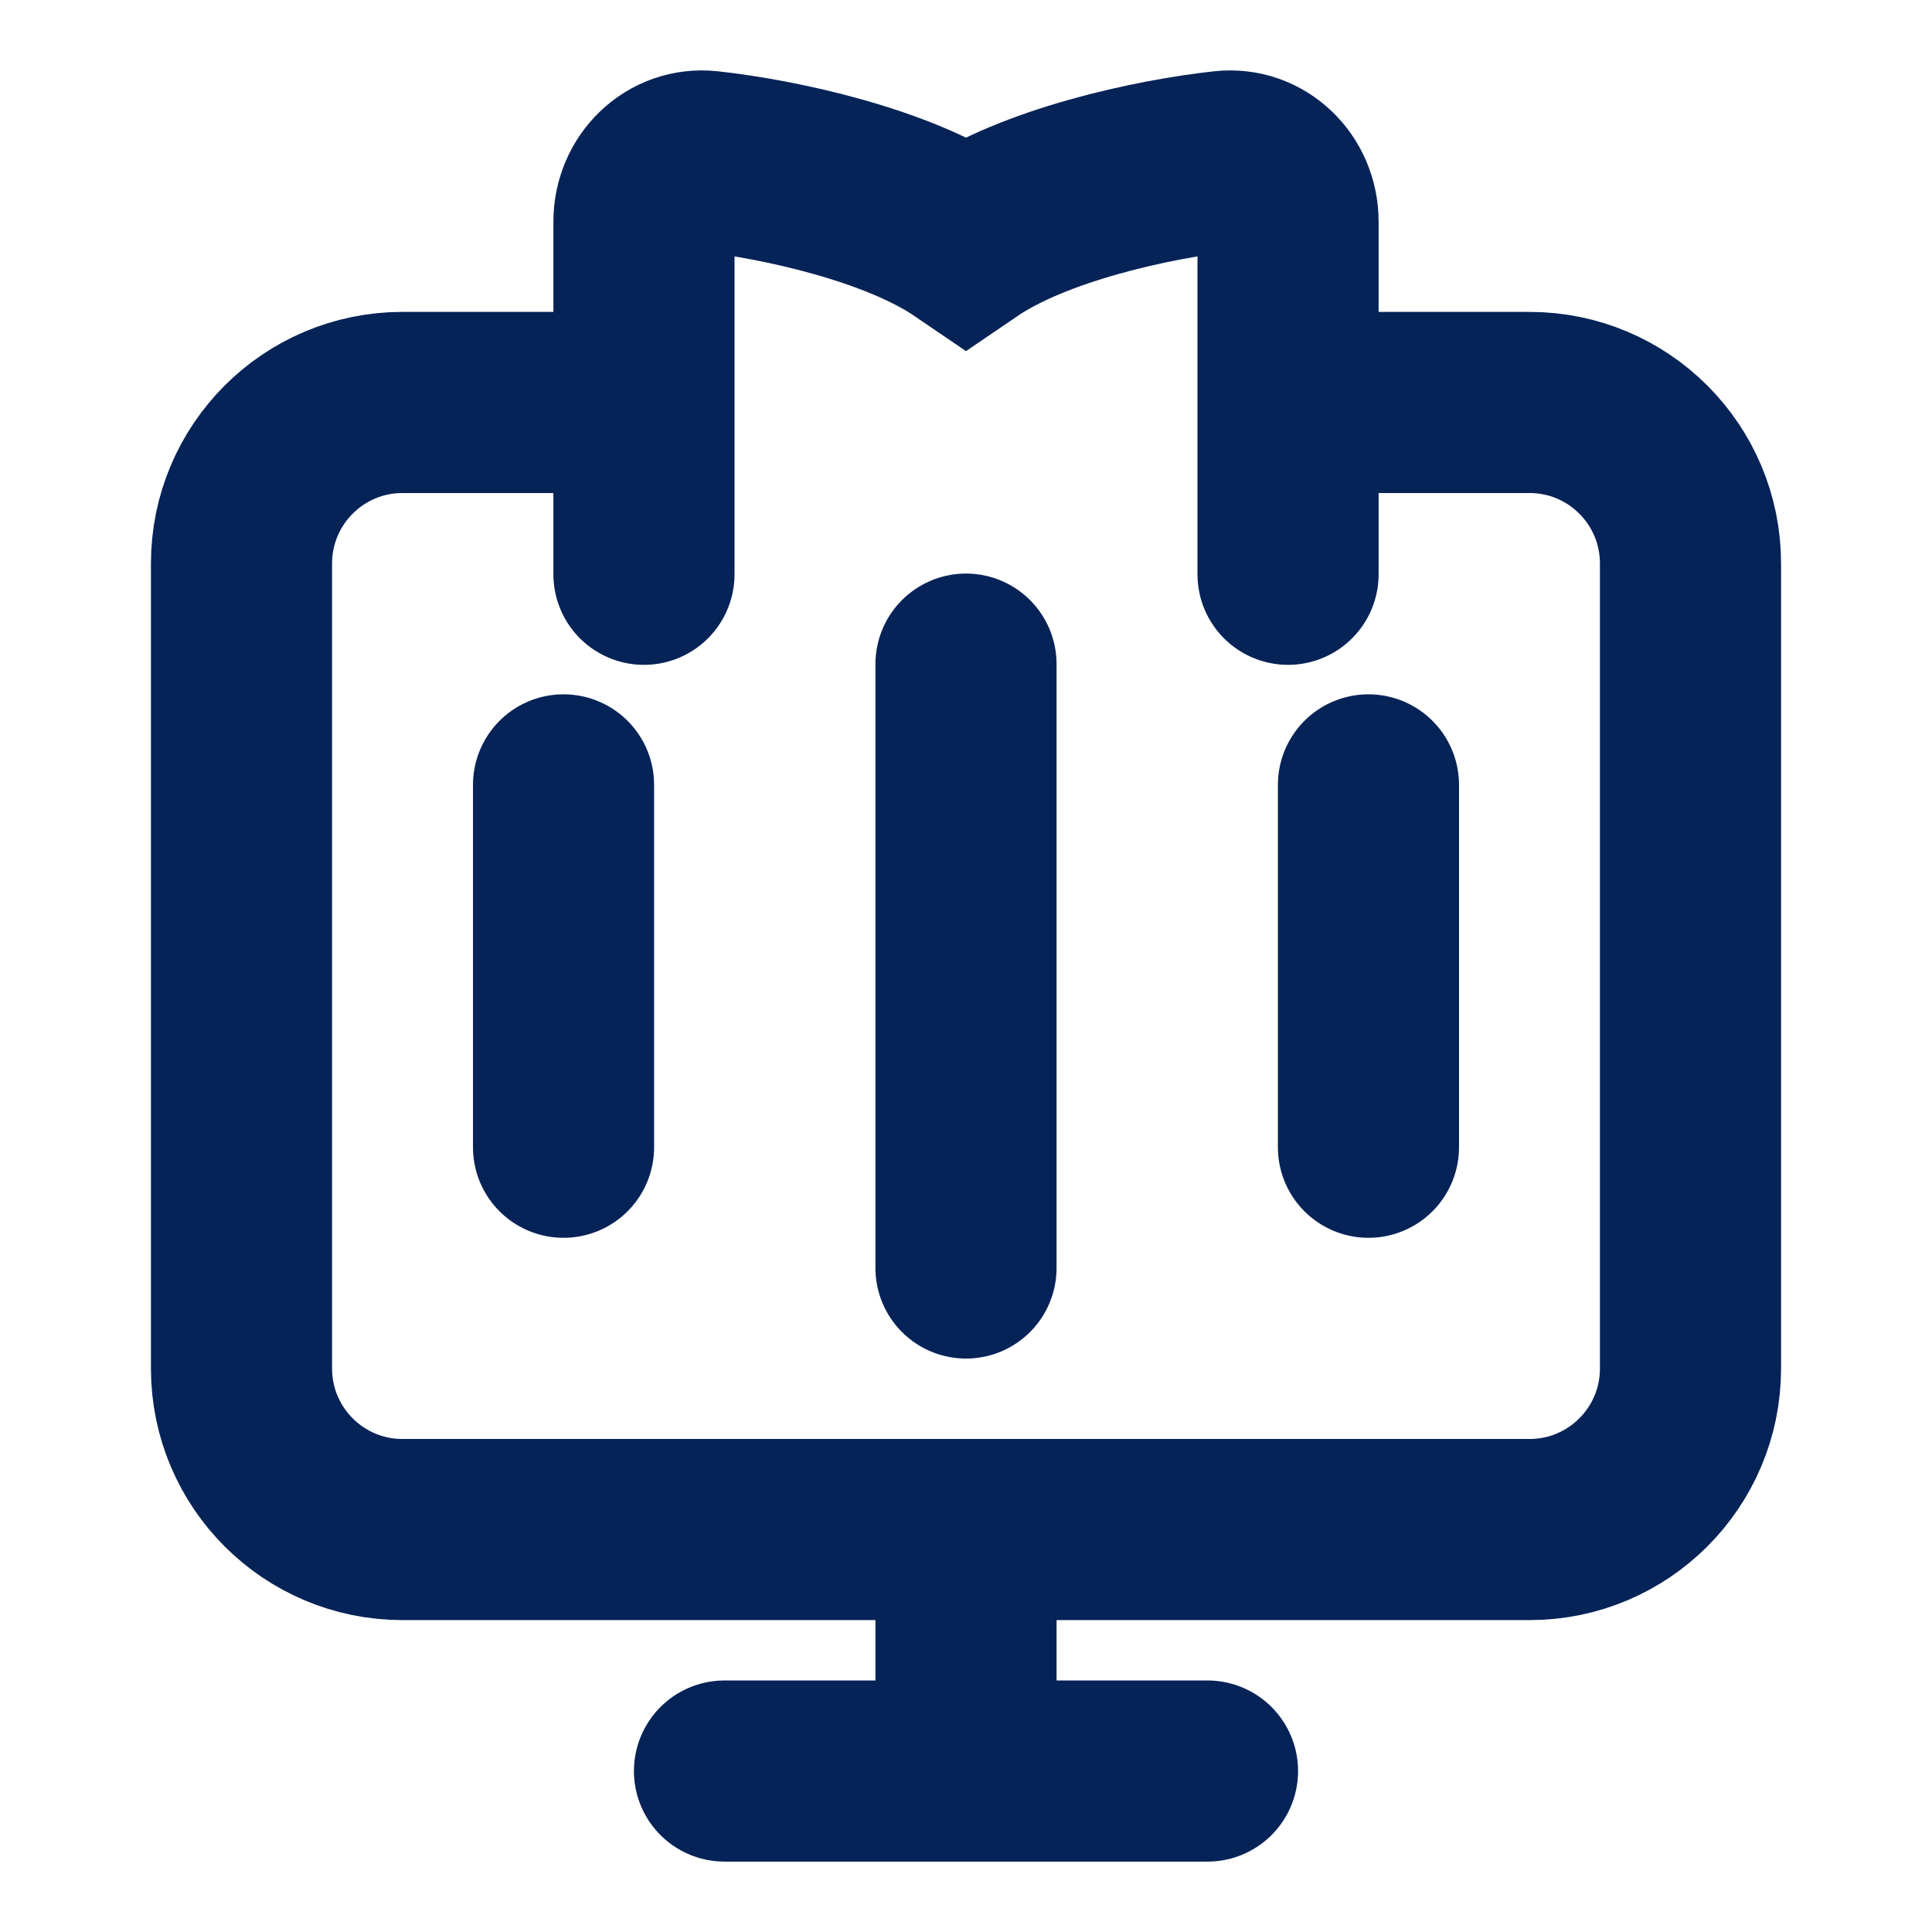
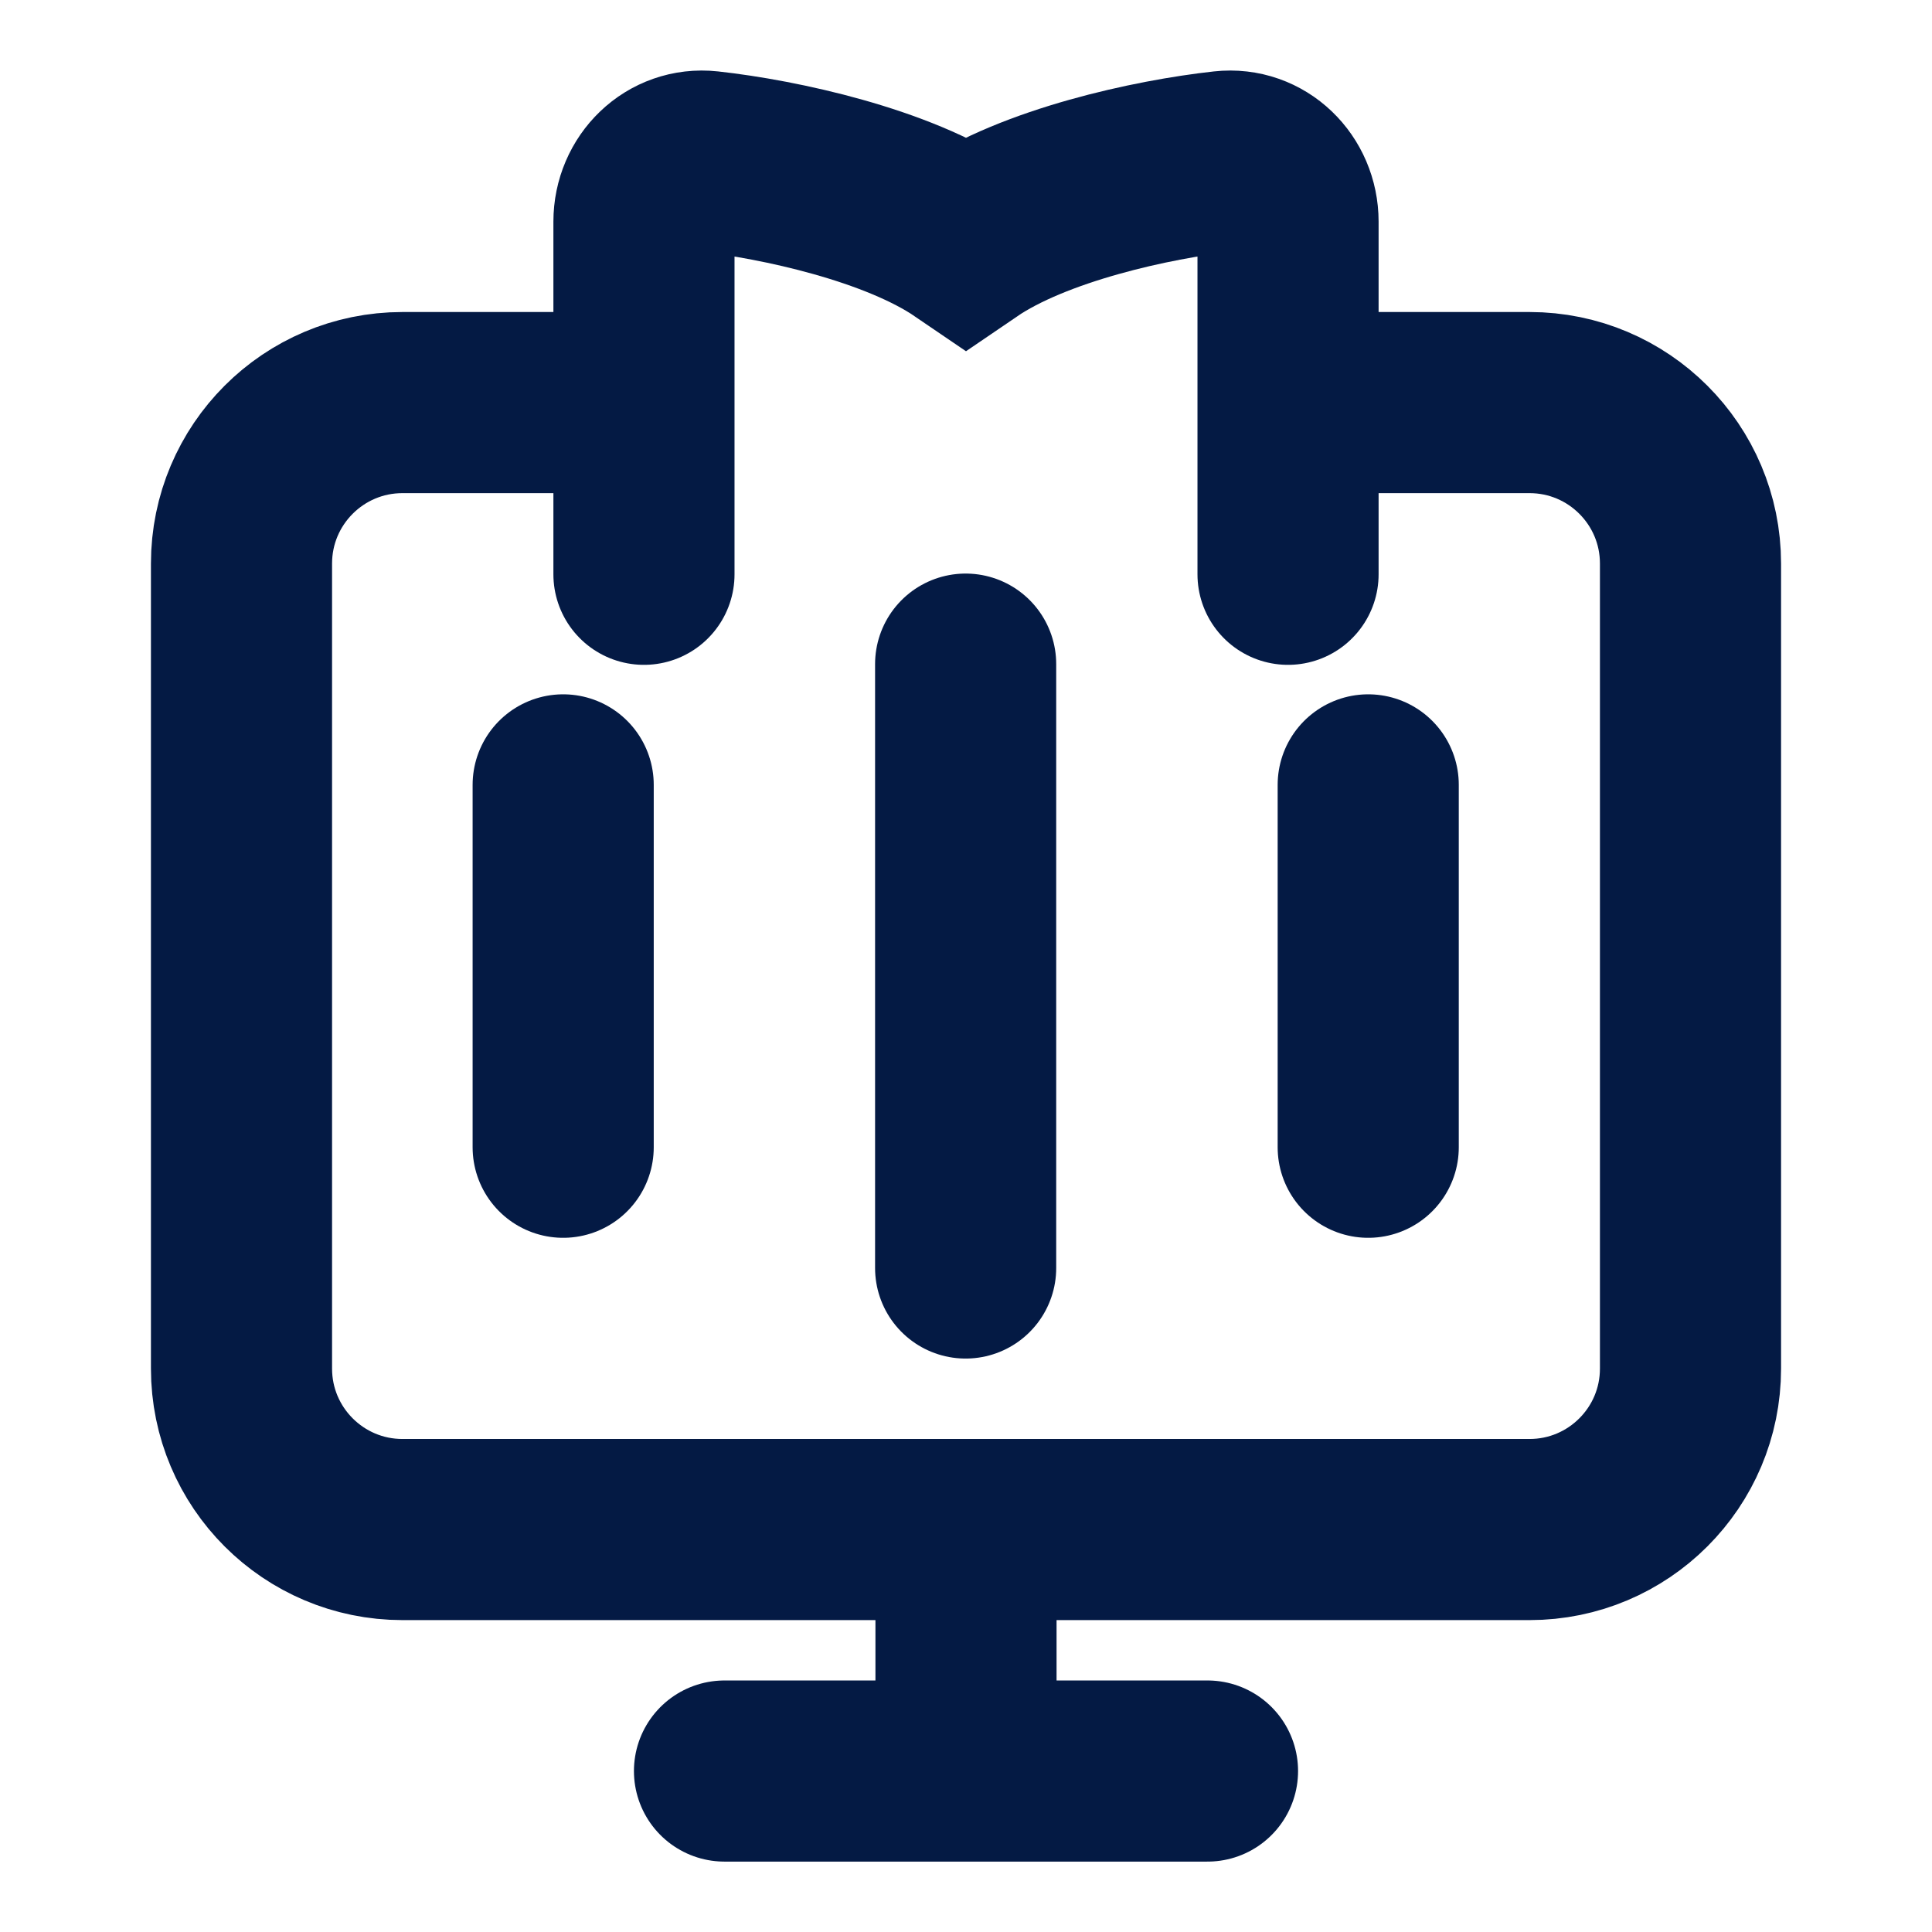
<svg xmlns="http://www.w3.org/2000/svg" preserveAspectRatio="none" overflow="visible" style="display: block;" width="16" height="16" viewBox="0 0 16 16" fill="none">
  <g id="test">
-     <path id="Vector" d="M10.667 3.333H12.667C13.403 3.333 14 3.93 14 4.667V11.333C14 12.07 13.403 12.667 12.667 12.667H3.333C2.597 12.667 2 12.07 2 11.333V4.667C2 3.93 2.597 3.333 3.333 3.333H5.333M8 12.667V14.667M8 14.667H6M8 14.667H10M5.333 4.756V1.835C5.333 1.542 5.572 1.304 5.865 1.336C6.457 1.401 7.434 1.614 8 2C8.566 1.614 9.543 1.401 10.135 1.336C10.428 1.304 10.667 1.542 10.667 1.835V4.756" stroke="#062357" stroke-width="1.5" stroke-linecap="round" />
-     <path id="Vector_2" d="M8 5.5V10.501M11.333 6.5V9.501M4.667 6.5V9.501" stroke="#062357" stroke-width="1.5" stroke-linecap="round" stroke-linejoin="round" />
+     <path id="Vector" d="M8 12.667H12.667C13.403 12.667 14 12.07 14 11.334V4.667C14 3.931 13.403 3.334 12.667 3.334H10.667M8 12.667H3.333C2.597 12.667 2 12.07 2 11.334V4.667C2 3.931 2.597 3.334 3.333 3.334H5.333M8 12.667V14.667M10.667 3.334V1.836C10.667 1.542 10.428 1.305 10.135 1.337C9.543 1.402 8.566 1.615 8 2.001C7.434 1.615 6.457 1.402 5.865 1.337C5.572 1.305 5.333 1.542 5.333 1.836V3.334M10.667 3.334V4.756M5.333 3.334V4.756M8 14.667H6M8 14.667H10" stroke-width="1.5" stroke-linecap="round" stroke="#041A44" />
+     <path id="Vector_2" d="M7.997 5.5V10.501M11.331 6.5V9.501M4.664 6.5V9.501" stroke-width="1.5" stroke-linecap="round" stroke-linejoin="round" stroke="#041A44" />
  </g>
</svg>
